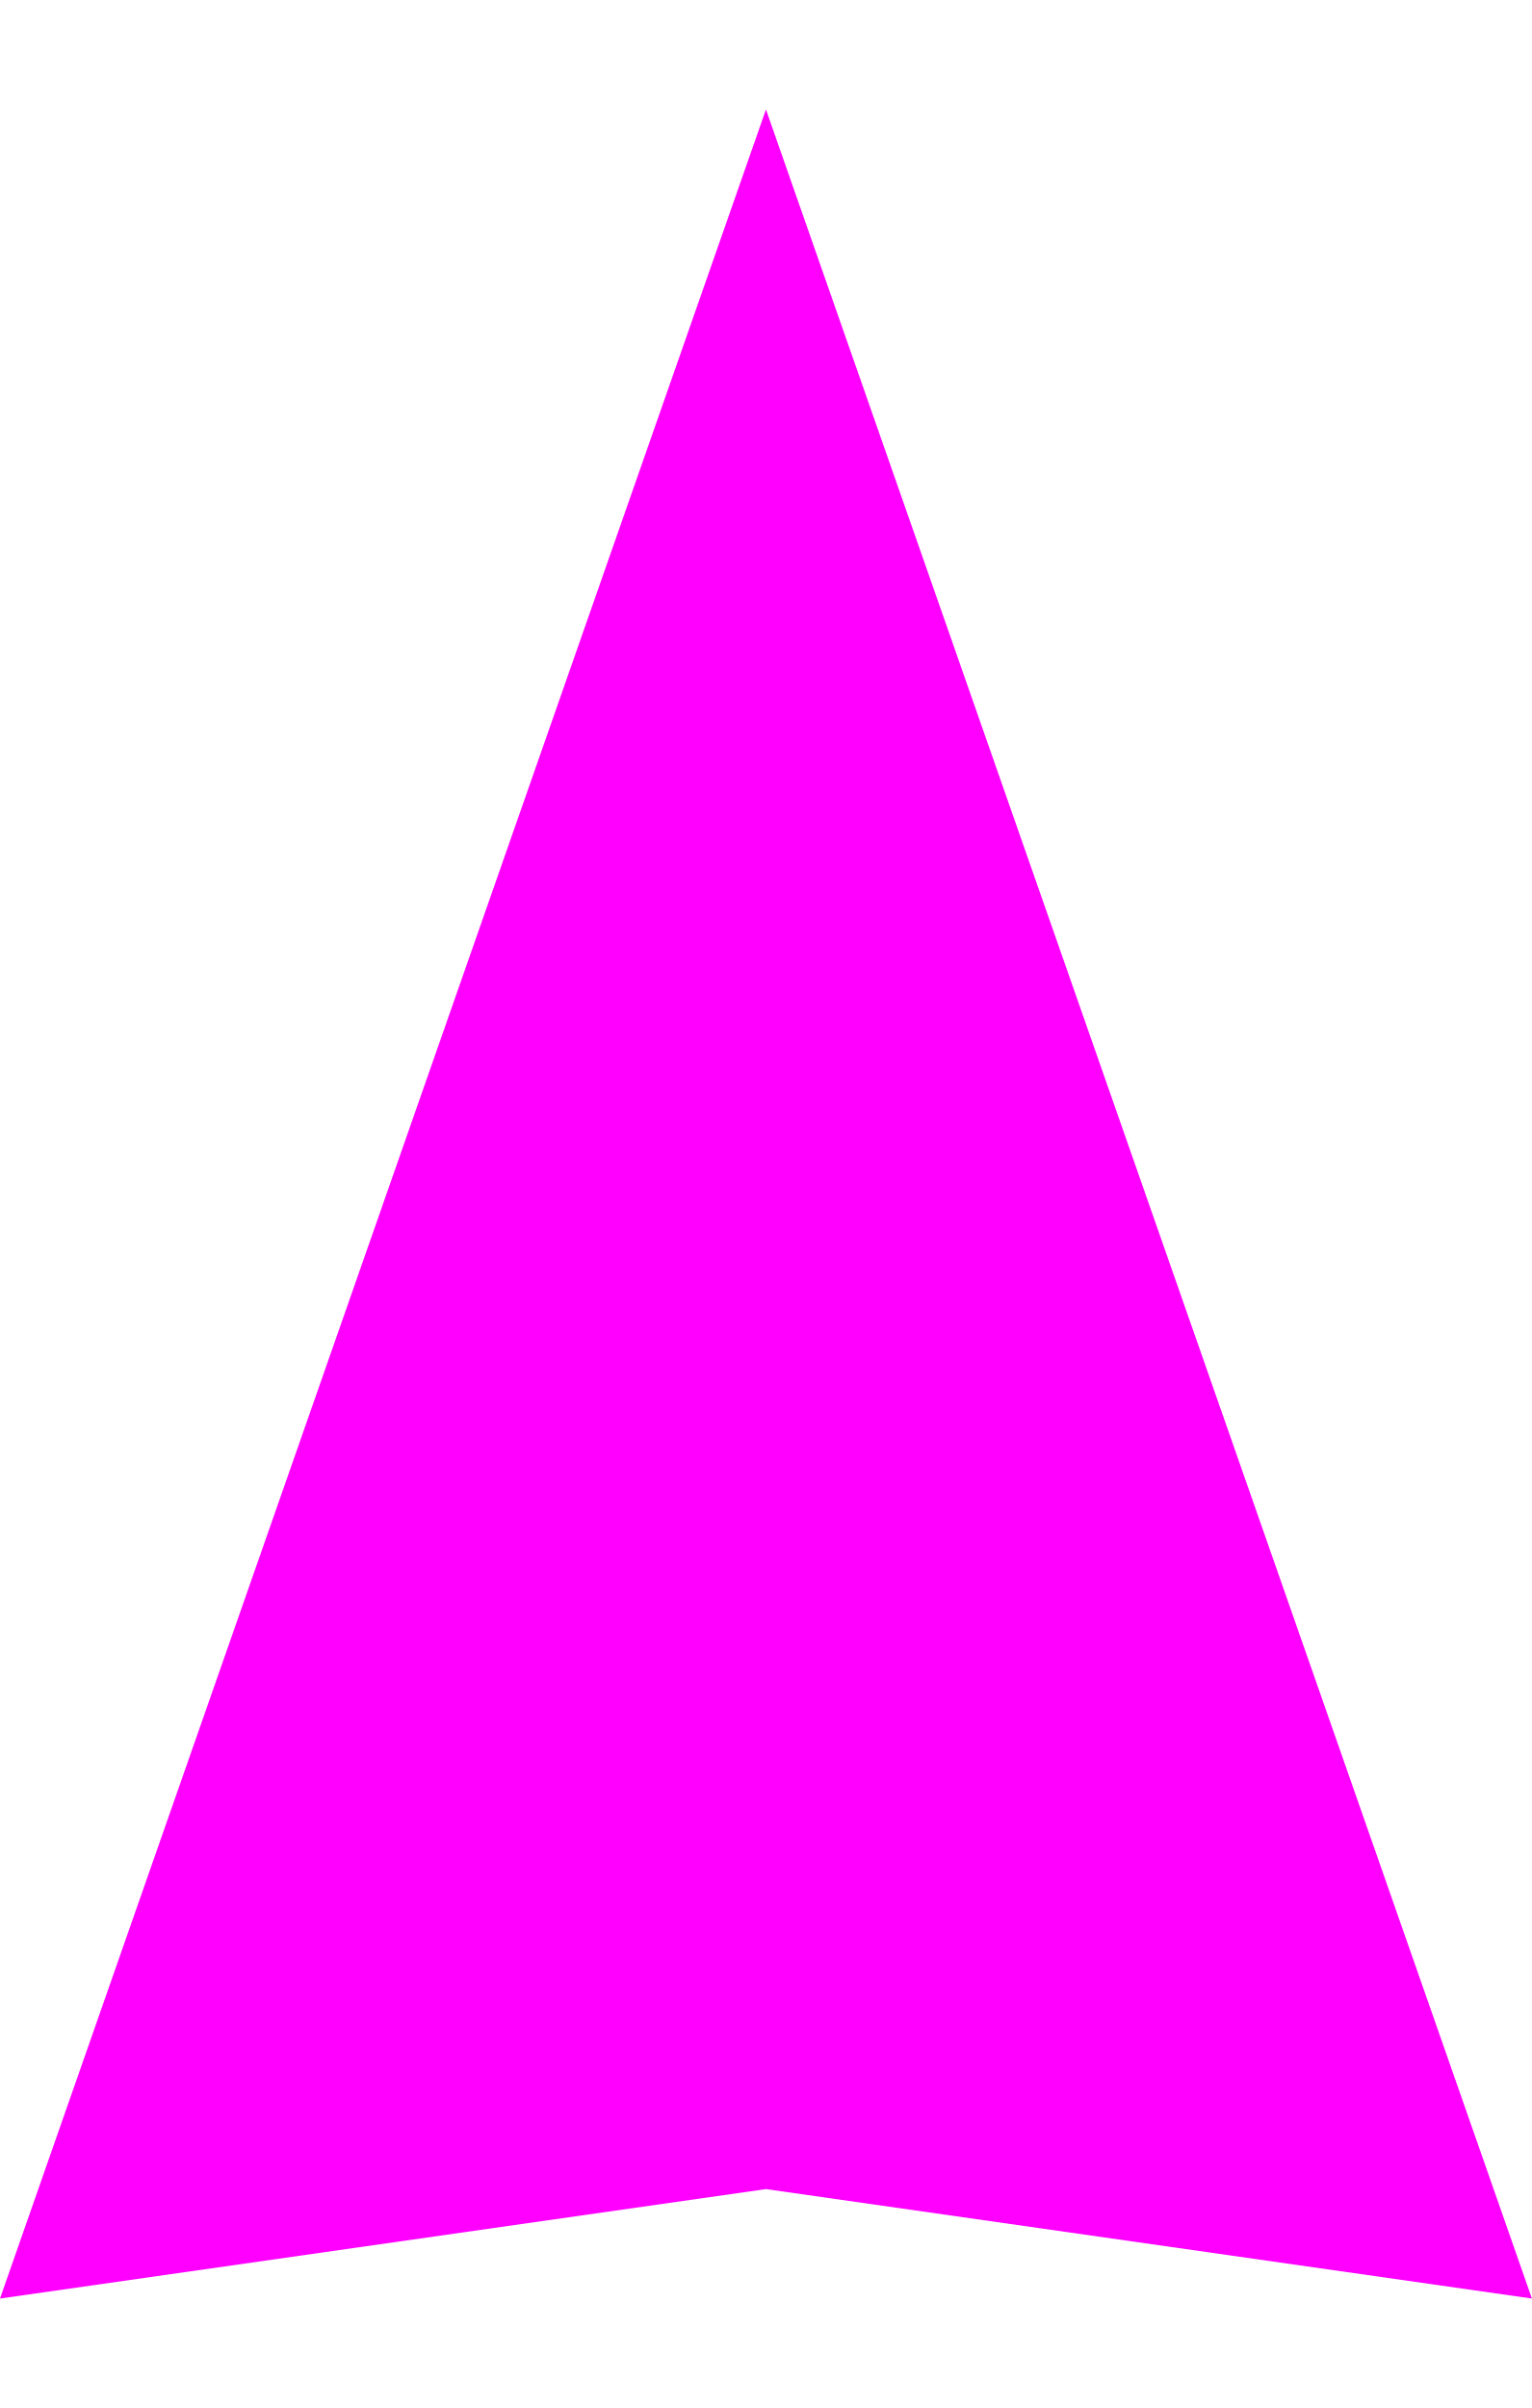
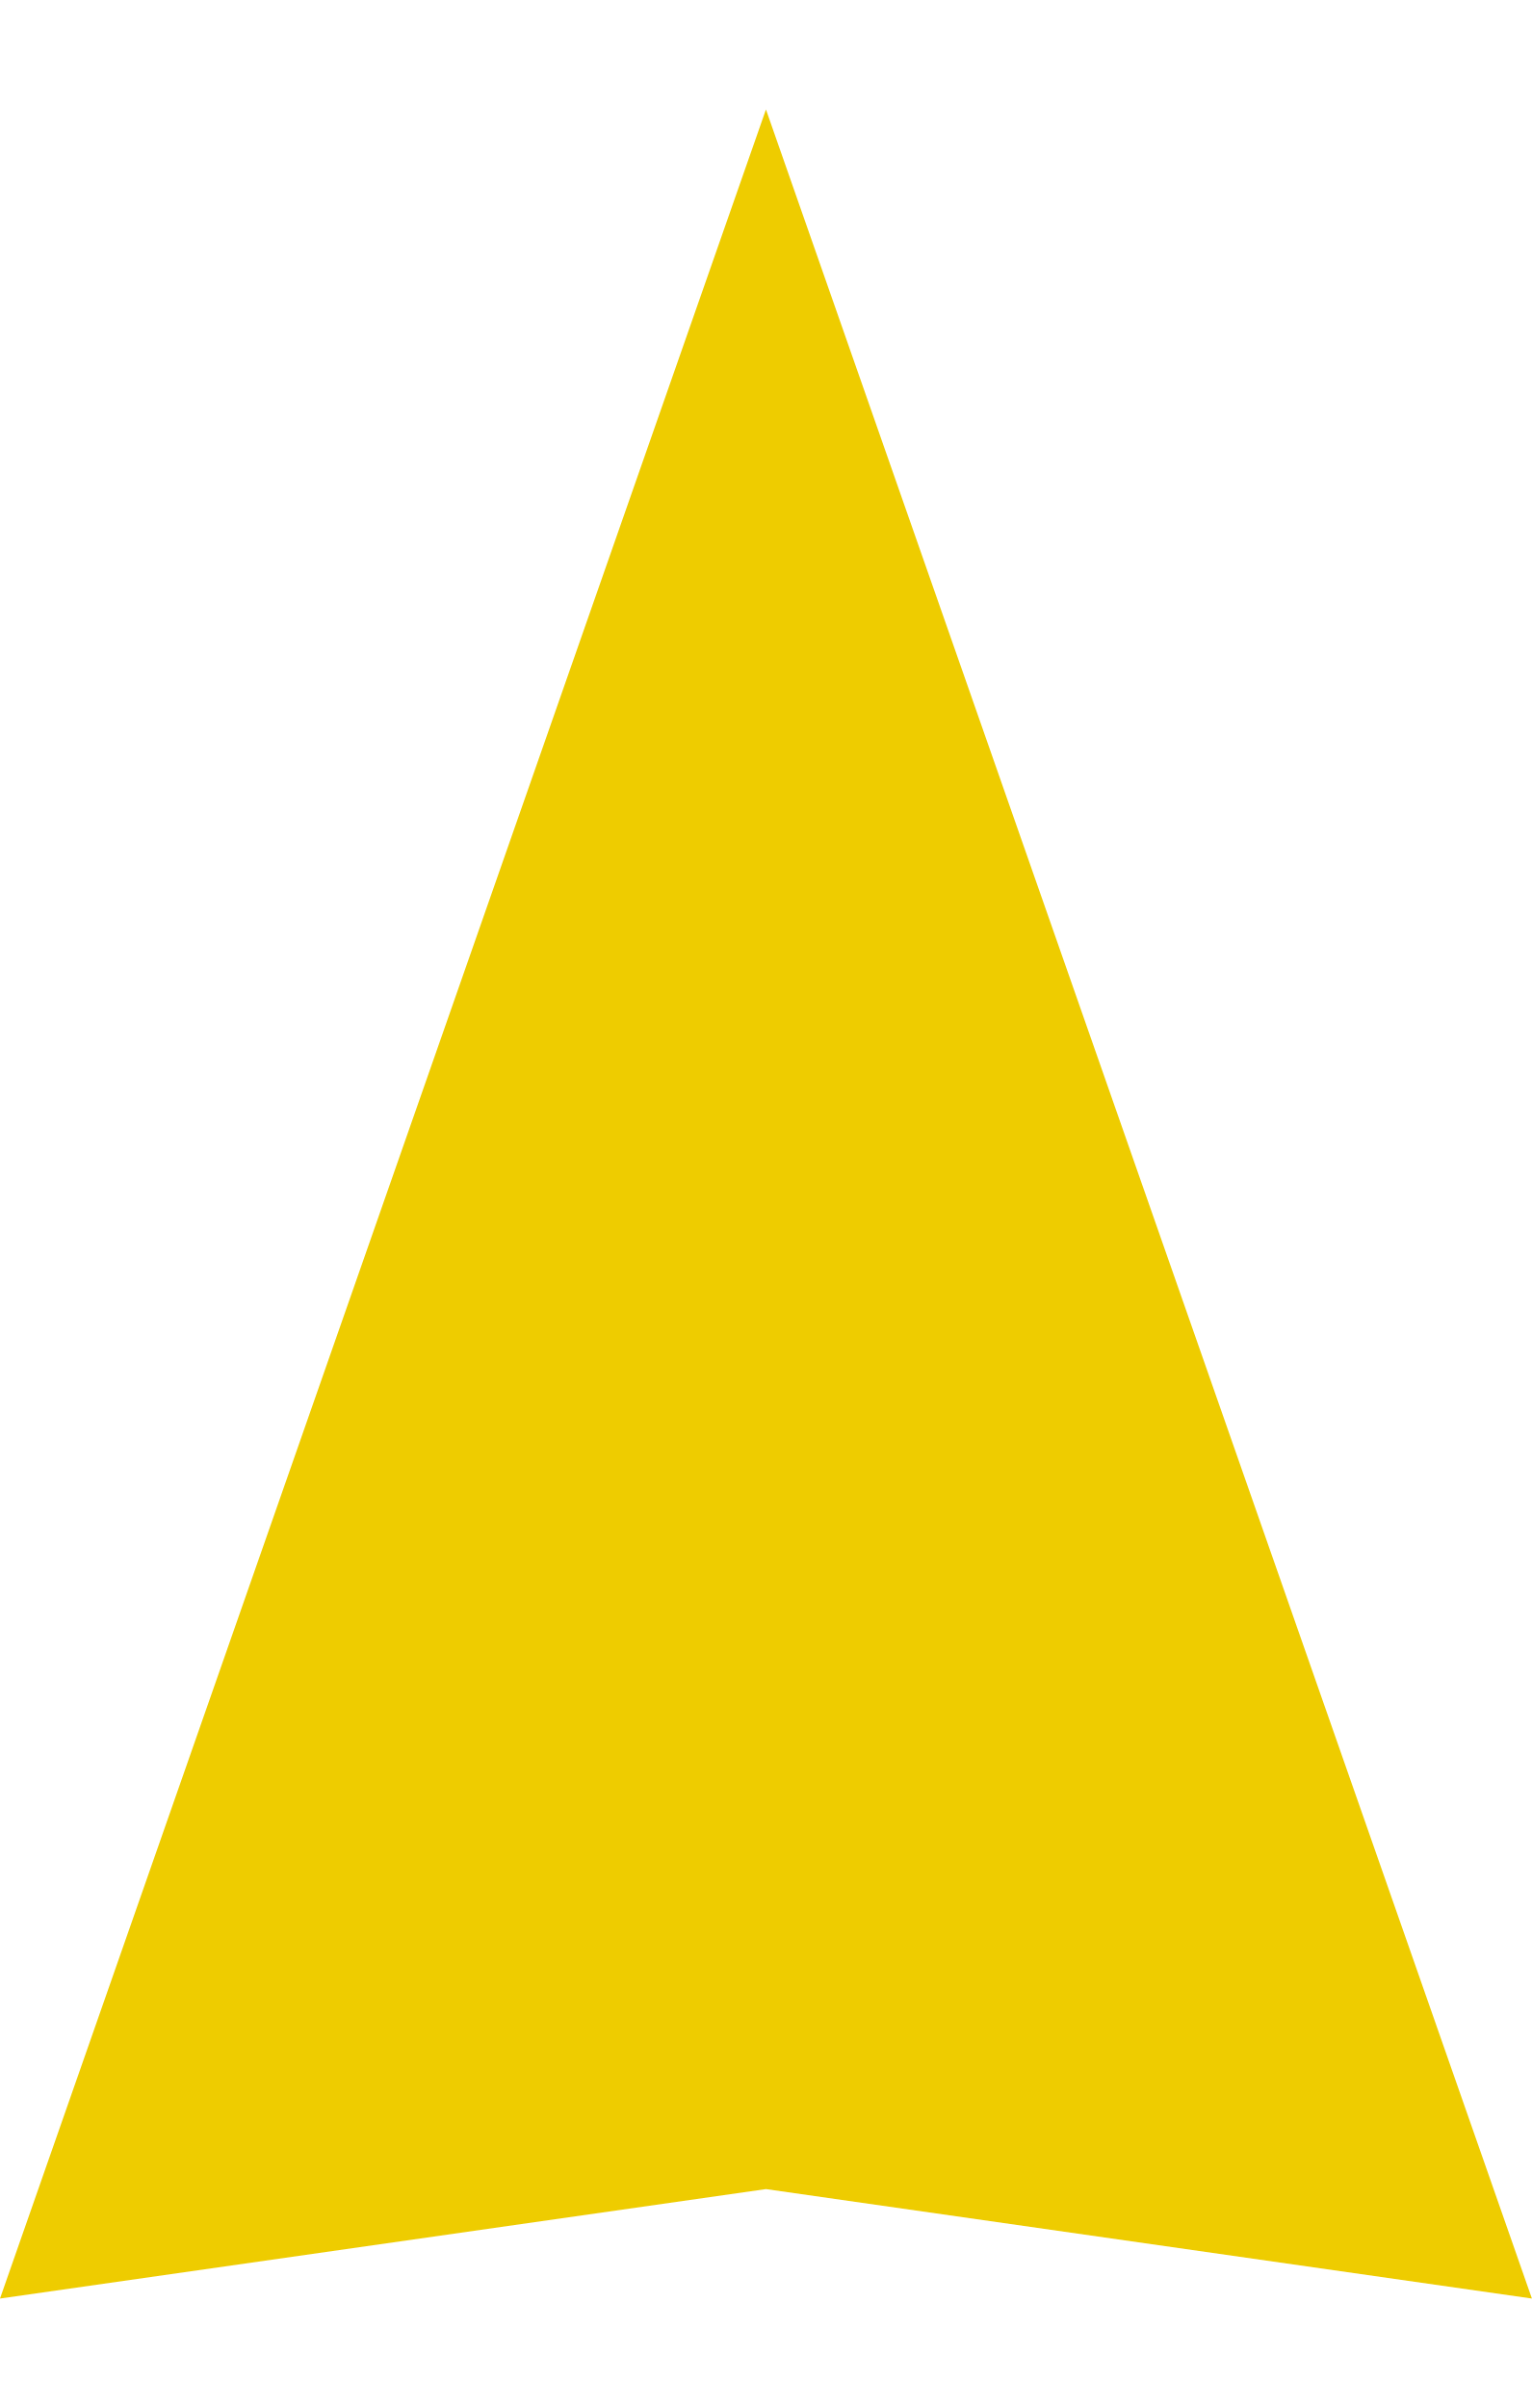
<svg xmlns="http://www.w3.org/2000/svg" width="7px" height="11px" viewBox="0 0 7 11" version="1.1">
  <defs />
  <g id="Page-1" stroke="none" stroke-width="1" fill="none" fill-rule="evenodd">
-     <polygon id="sizing-arrow-vert" fill="#FF00FF" transform="translate(3.5, 5.5) rotate(-270) translate(-3.5, -5.5) " points="8.5 2 8 5.5 8.5 9 -1.5 5.5" />
+     <polygon id="sizing-arrow-vert" fill="#EECC00" transform="translate(3.5, 5.5) rotate(-270) translate(-3.5, -5.5) " points="8.5 2 8 5.5 8.5 9 -1.5 5.5" />
  </g>
</svg>
